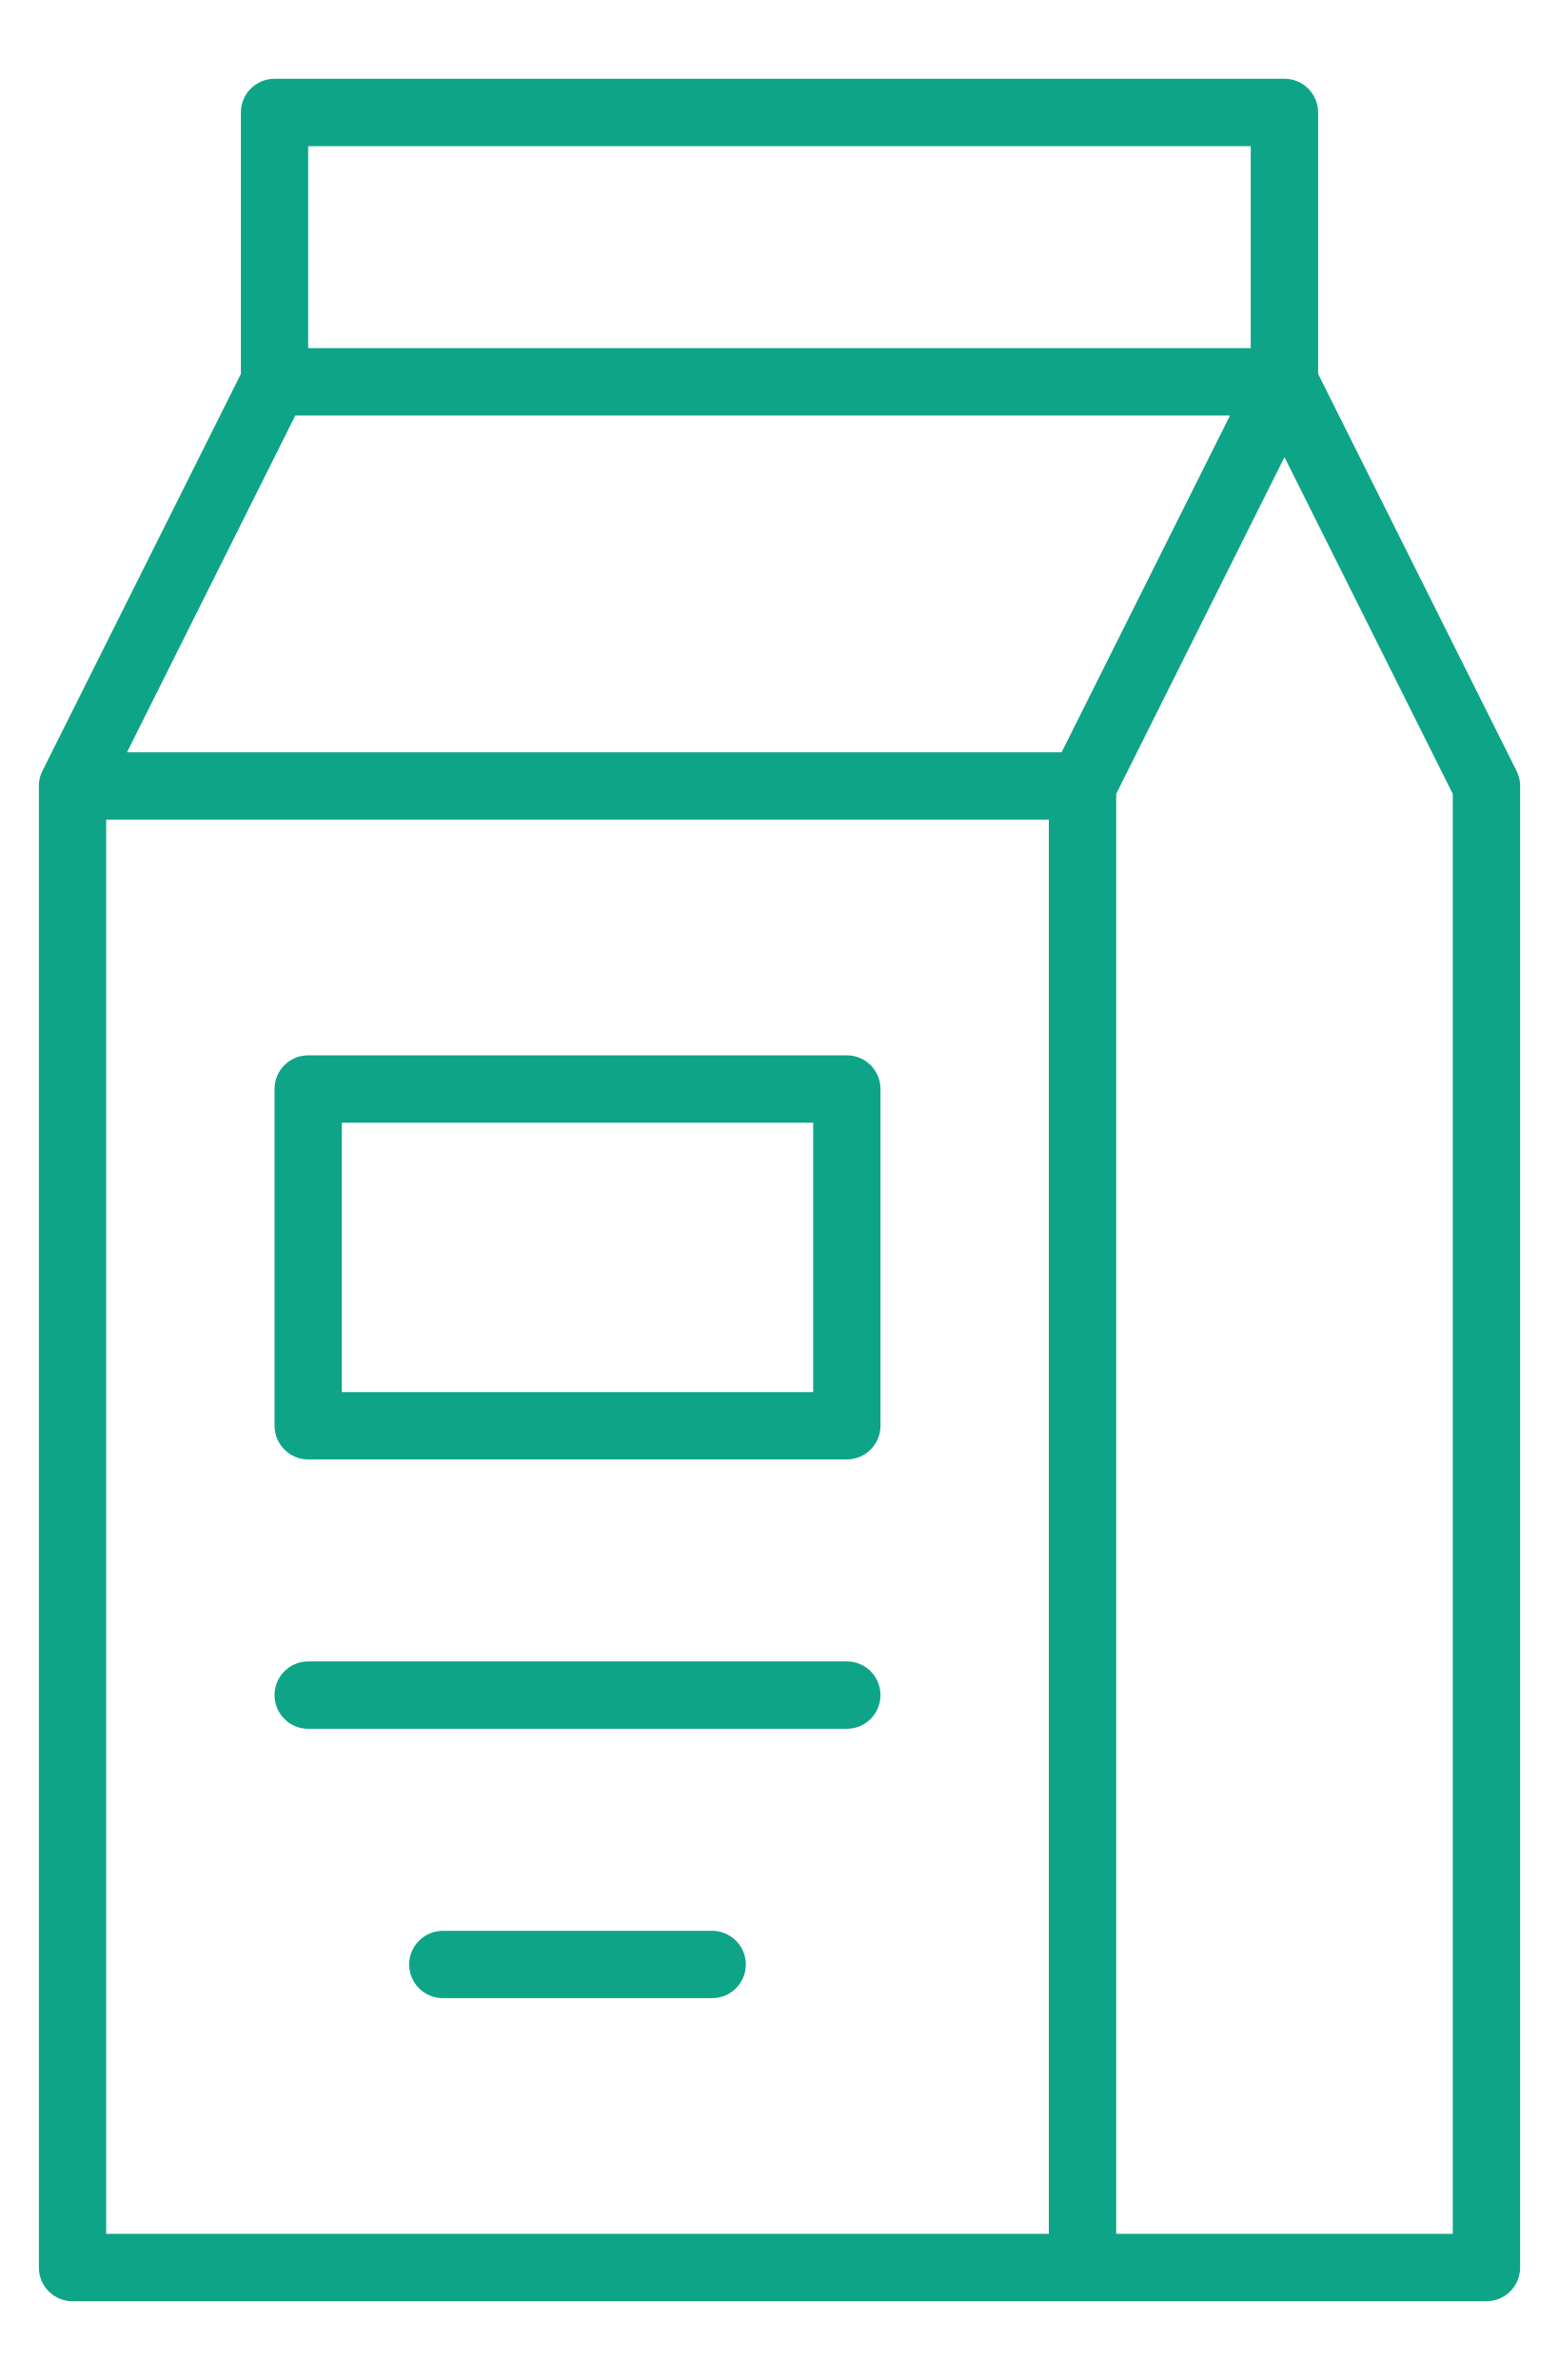
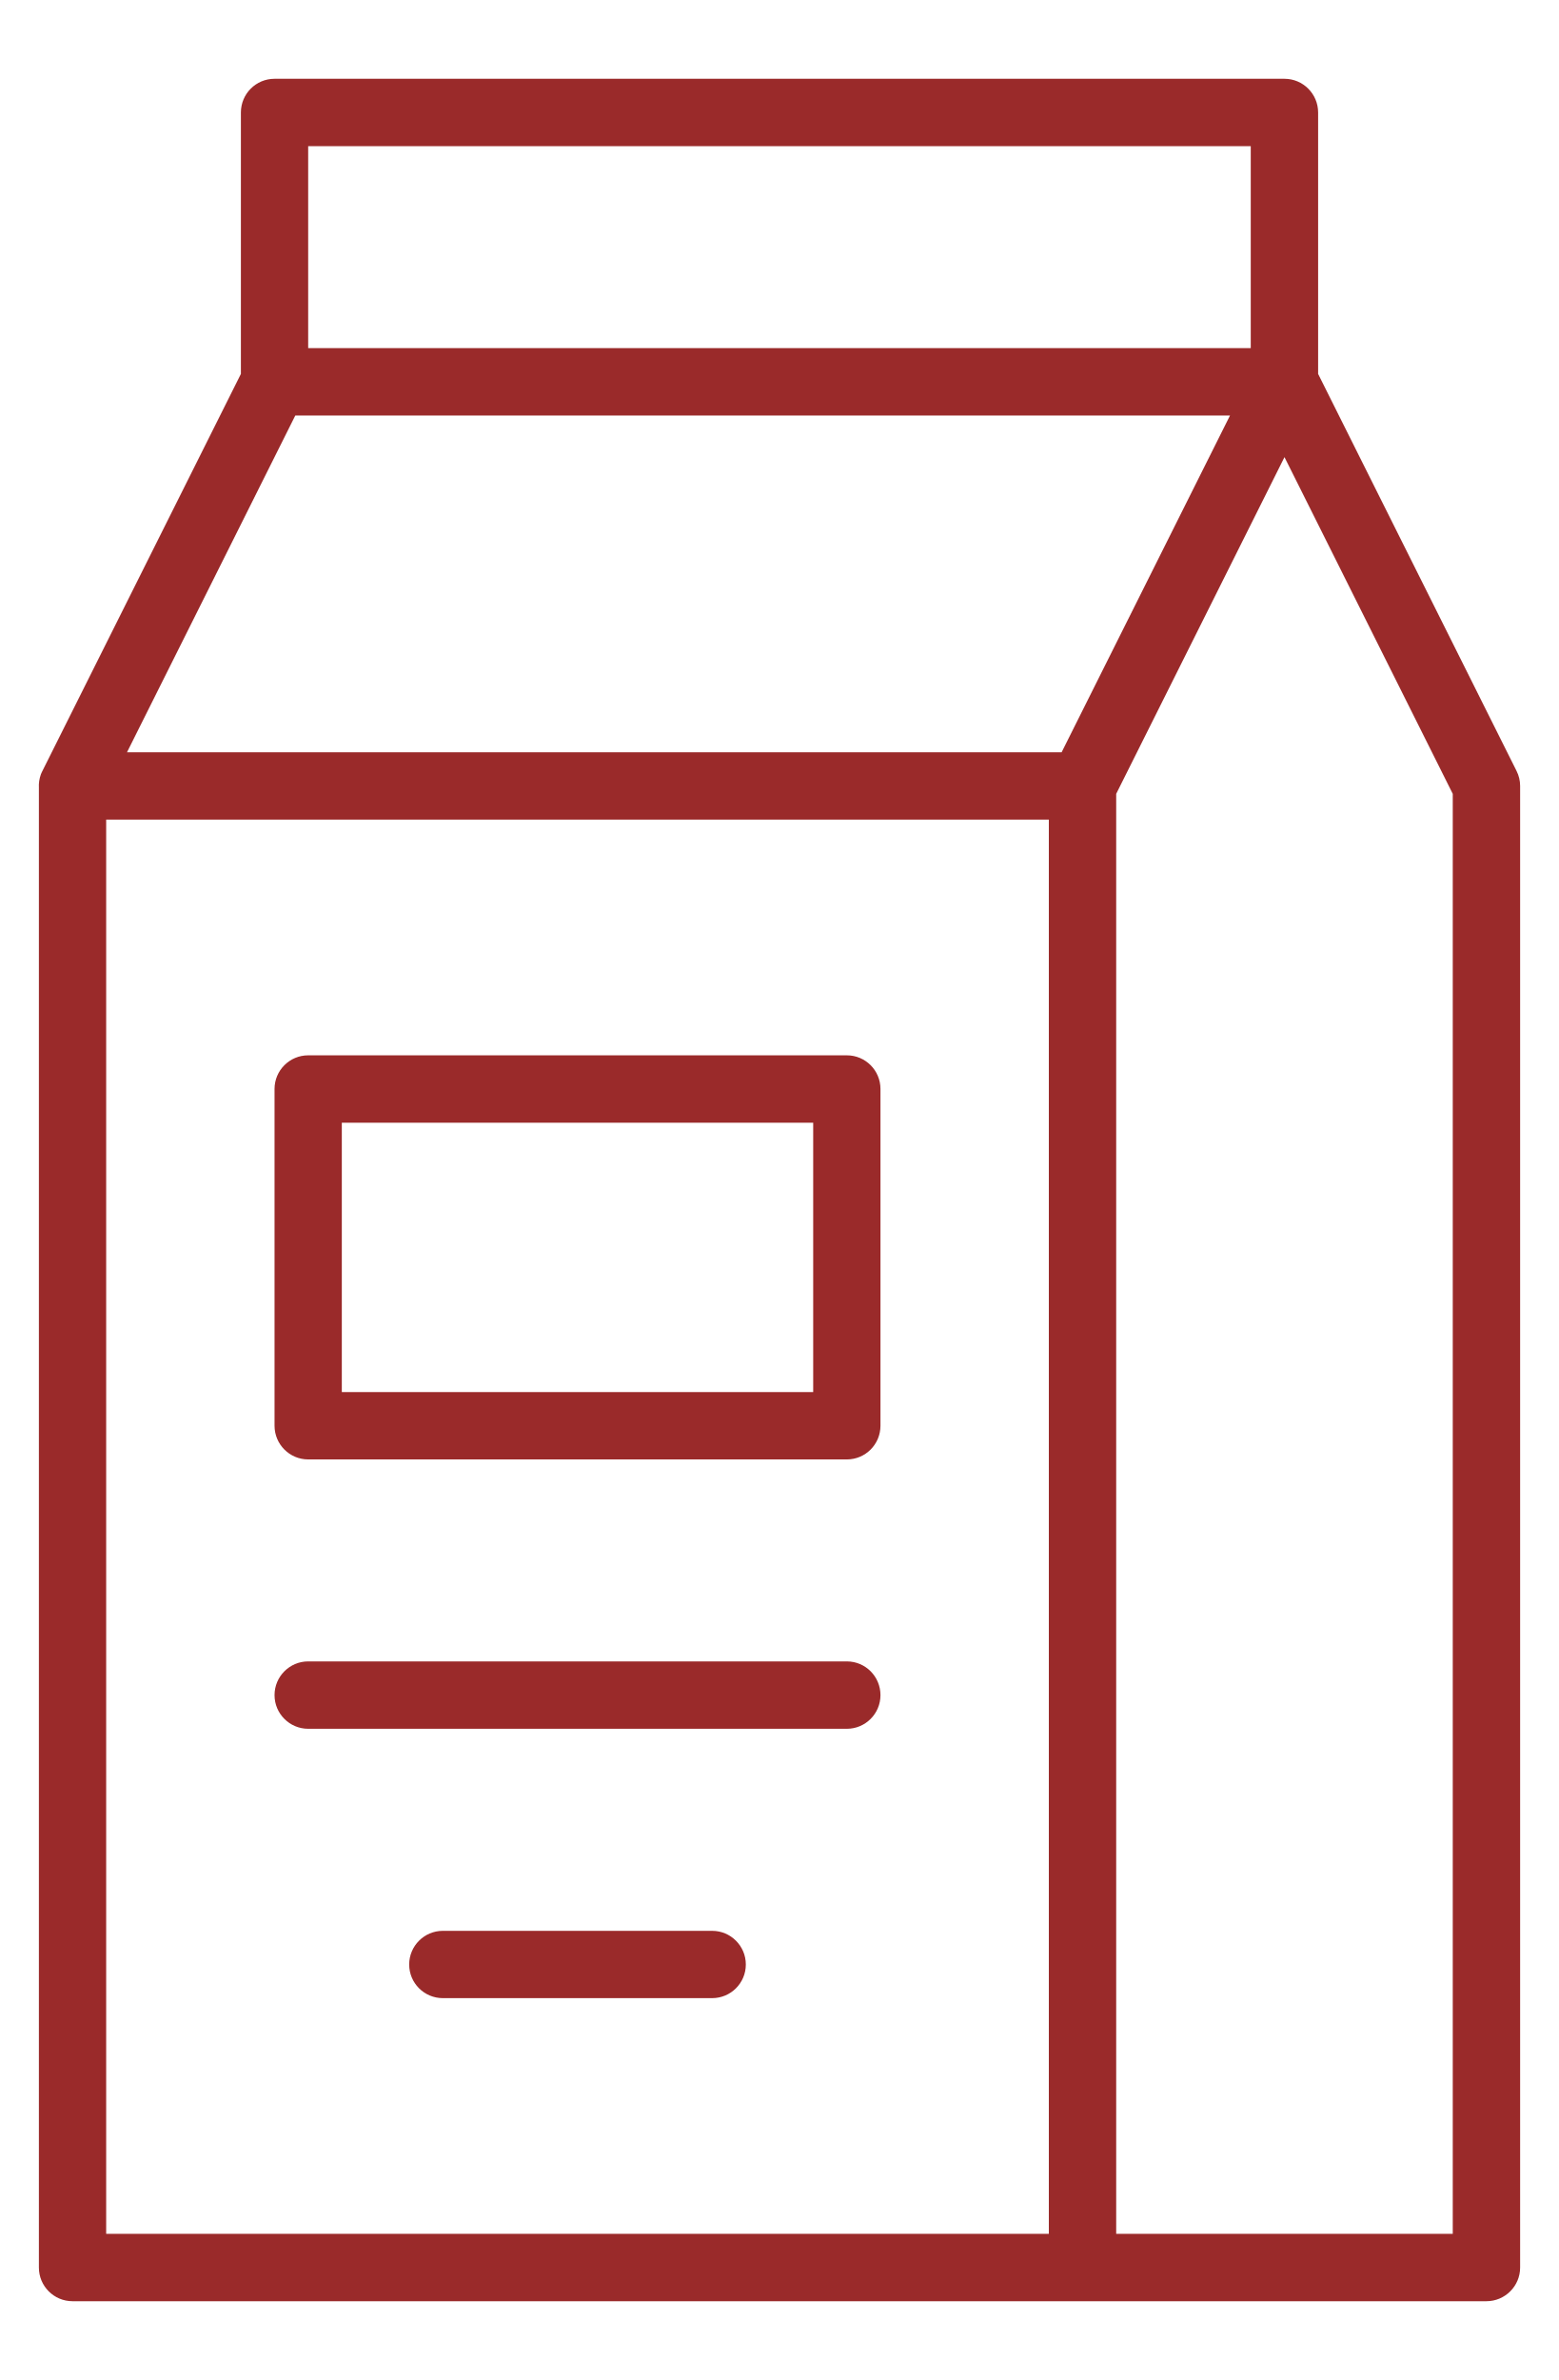
- <svg xmlns="http://www.w3.org/2000/svg" viewBox="0 0 19 29" fill="#0da487">
+ <svg xmlns="http://www.w3.org/2000/svg" viewBox="0 0 19 29" fill="#9A2A2A">
  <path fill-rule="evenodd" clip-rule="evenodd" d="M18.117 28.04H0.884C0.657 28.04 0.474 27.856 0.474 27.63V9.597C0.471 9.544 0.479 9.489 0.498 9.436C0.505 9.419 0.512 9.402 0.521 9.386L2.936 4.556V1.371C2.936 1.144 3.119 0.96 3.346 0.96H15.655C15.881 0.96 16.065 1.144 16.065 1.371V4.556L18.483 9.393C18.512 9.45 18.527 9.513 18.527 9.576V27.63C18.527 27.856 18.343 28.04 18.116 28.04L18.117 28.04ZM3.756 1.781V4.242H15.244V1.781H3.756ZM12.939 9.166L14.991 5.063H3.599L1.548 9.166H12.939ZM15.655 5.57L13.604 9.673V27.219H17.706V9.673L15.655 5.57ZM1.294 9.987V27.219H12.783V9.987H1.294ZM3.756 12.859H10.321C10.548 12.859 10.731 13.043 10.731 13.269V17.372C10.731 17.599 10.548 17.783 10.321 17.783H3.756C3.53 17.783 3.346 17.599 3.346 17.372V13.269C3.346 13.043 3.53 12.859 3.756 12.859ZM4.166 13.68V16.962H9.911V13.68H4.166ZM3.756 21.065C3.53 21.065 3.346 20.881 3.346 20.655C3.346 20.428 3.53 20.244 3.756 20.244H10.321C10.548 20.244 10.731 20.428 10.731 20.655C10.731 20.881 10.548 21.065 10.321 21.065H3.756ZM5.397 24.347C5.171 24.347 4.987 24.164 4.987 23.937C4.987 23.711 5.171 23.527 5.397 23.527H8.68C8.906 23.527 9.09 23.711 9.09 23.937C9.09 24.164 8.906 24.347 8.68 24.347H5.397Z" />
</svg>
